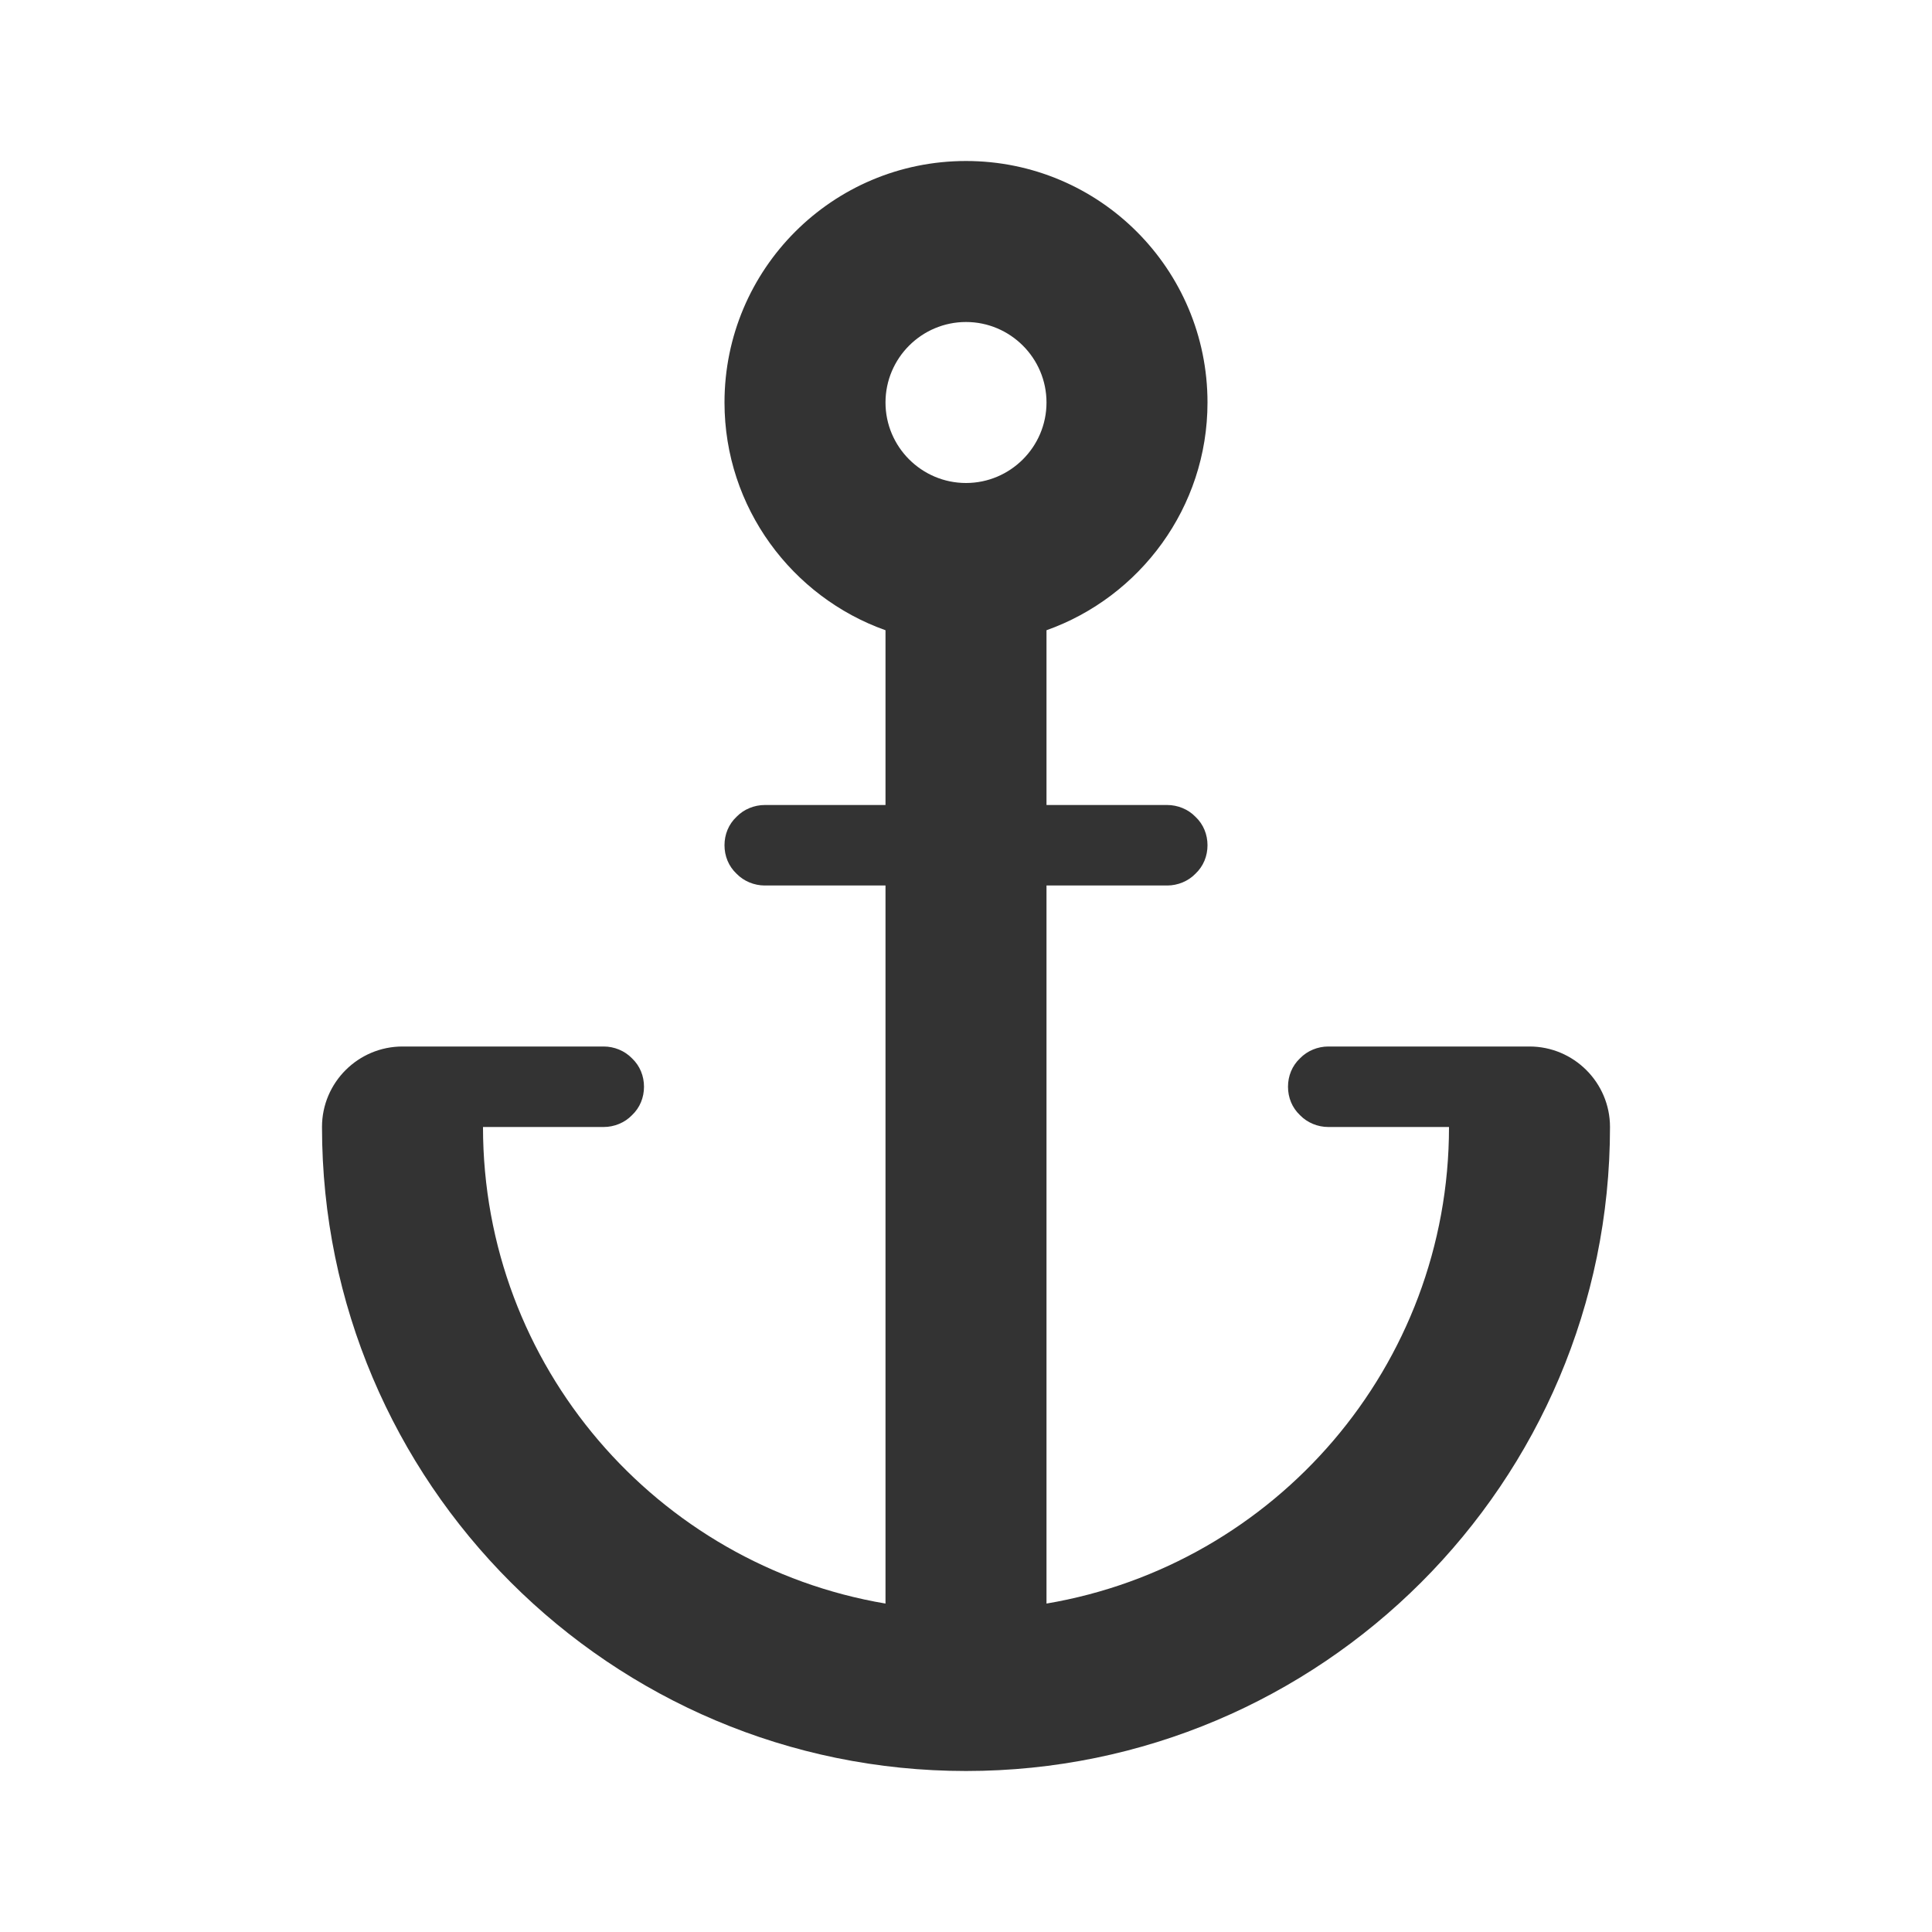
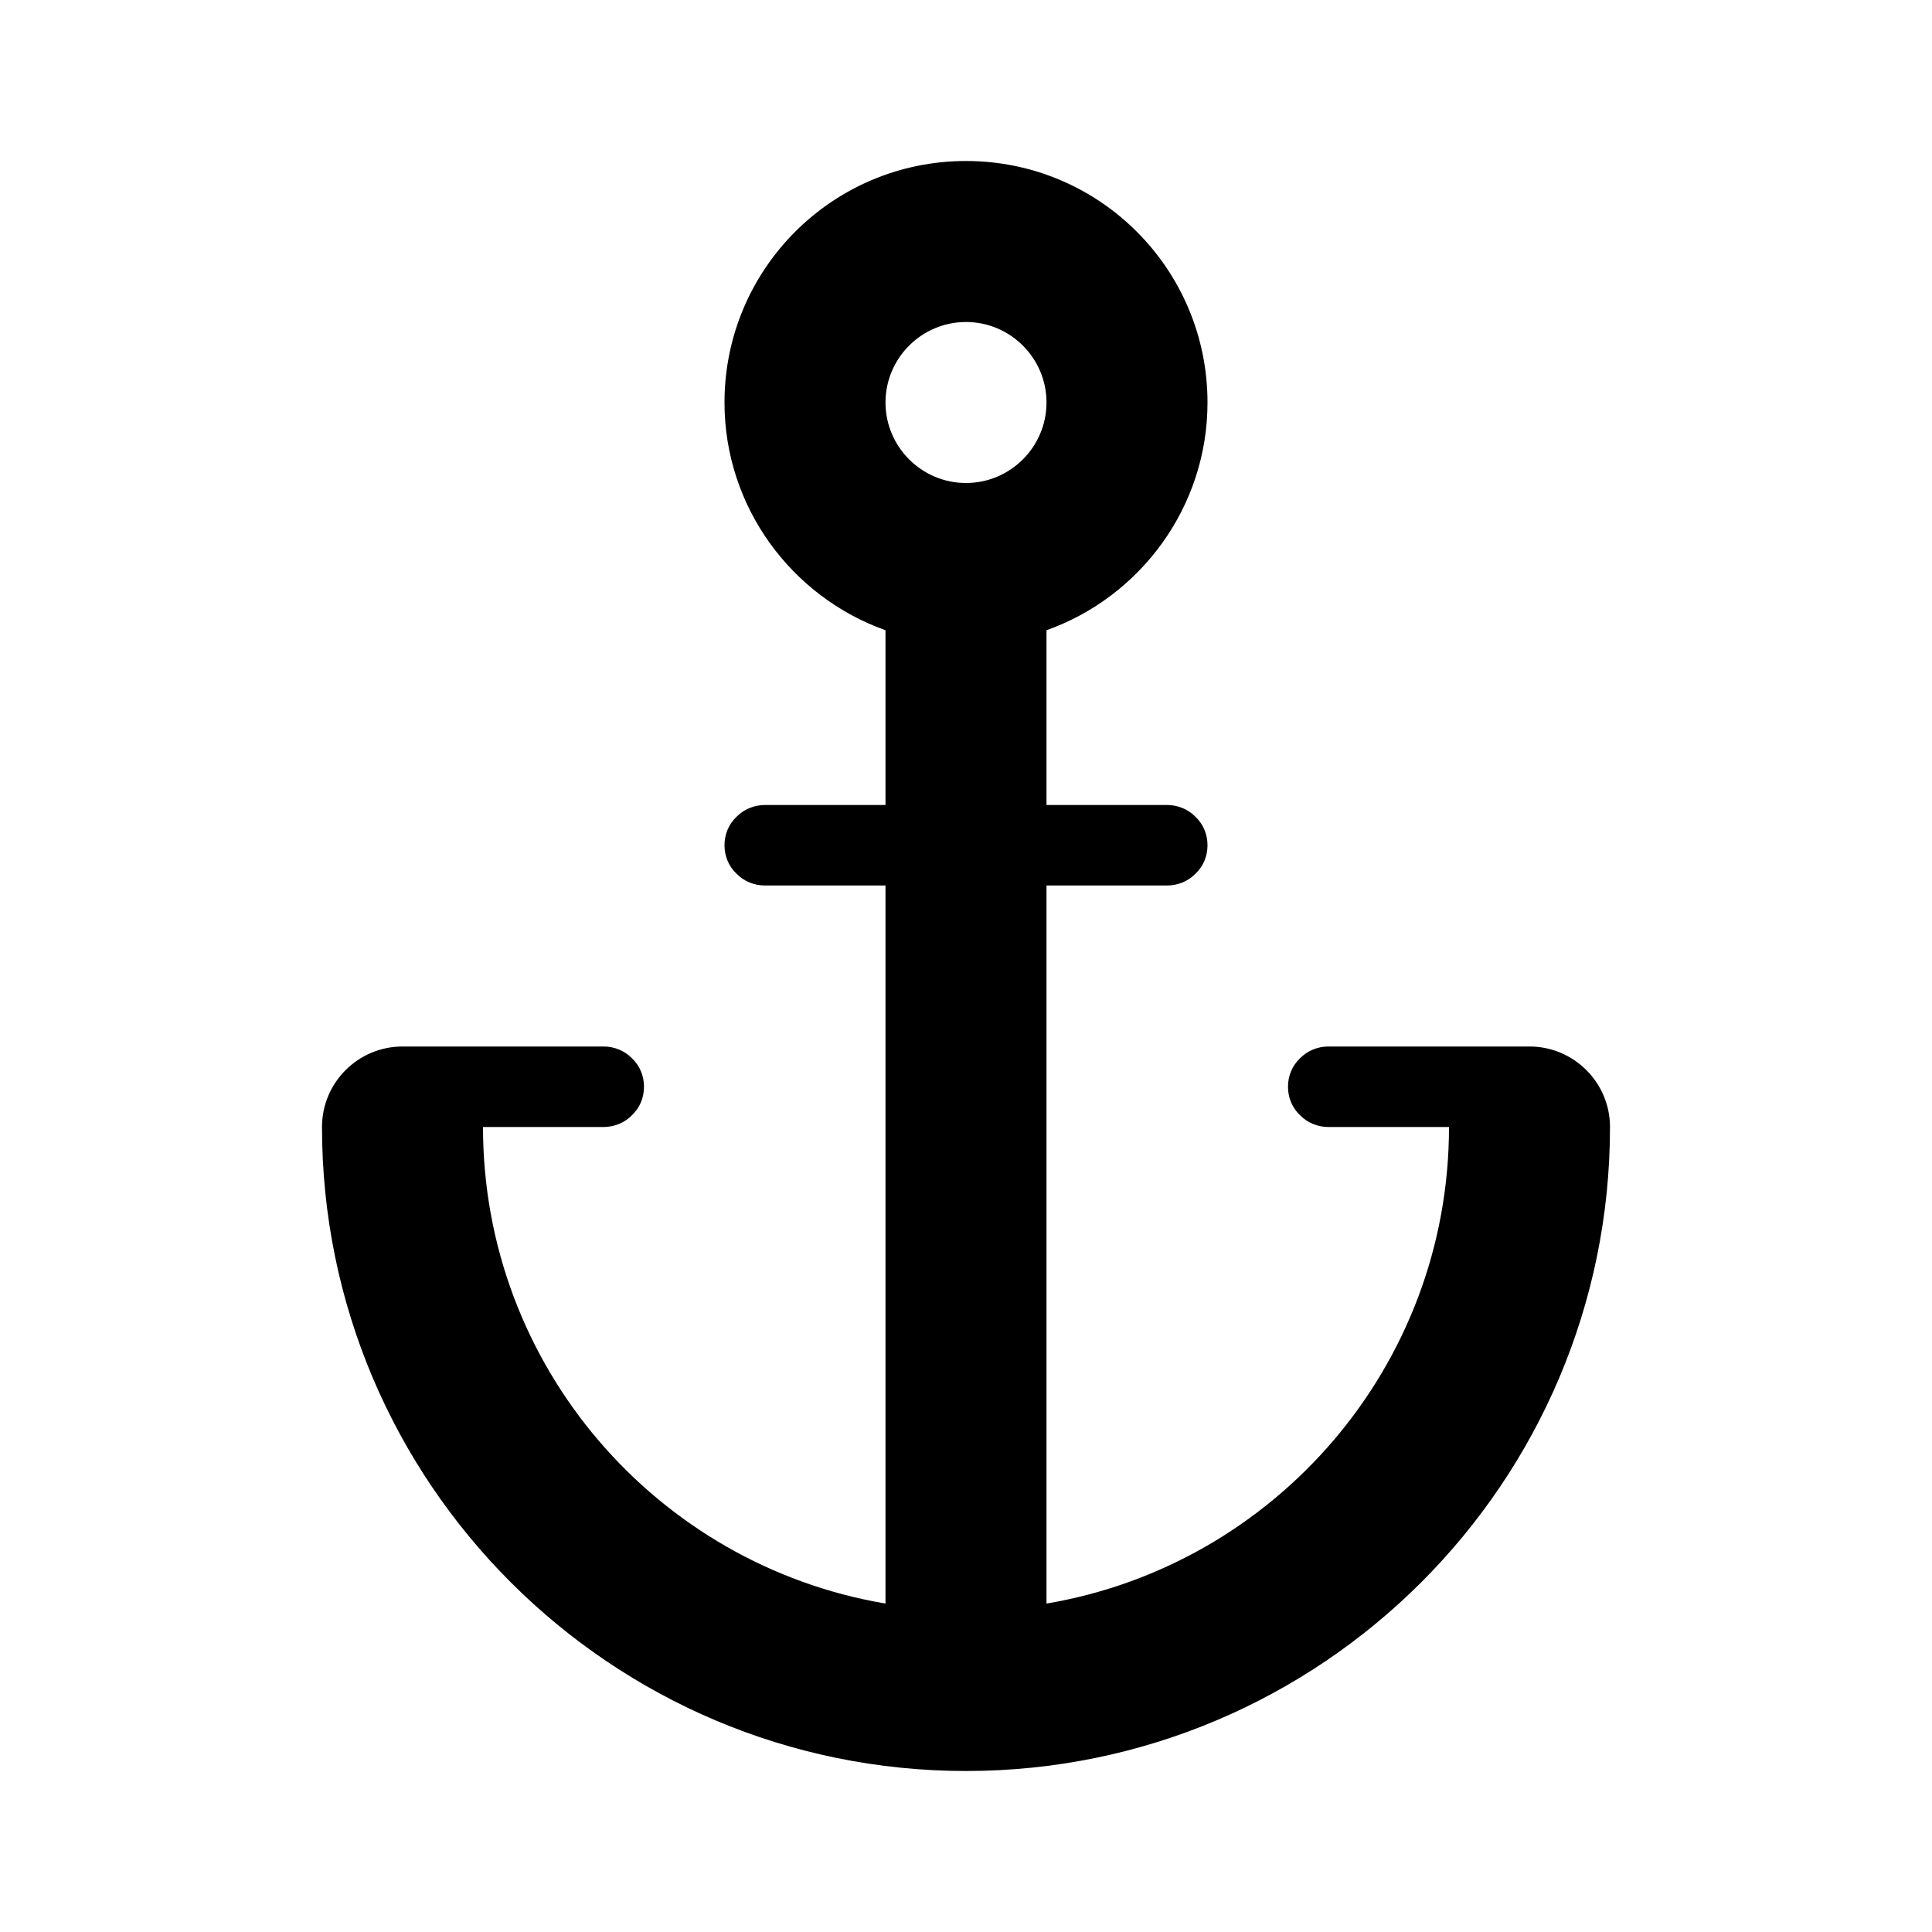
<svg xmlns="http://www.w3.org/2000/svg" width="24" height="24" viewBox="0 0 24 24" fill="none">
-   <path fill-rule="evenodd" clip-rule="evenodd" d="M16 13.5C16 13.367 16.05 13.24 16.15 13.146C16.24 13.053 16.37 13 16.5 13C17.12 13 18.2 13 19 13C19.55 13 20 13.448 20 14C20 18.42 16.41 22 12 22C7.59 22 4 18.42 4 14C4 14 4 14 4 13.999C4 13.447 4.45 13 5 13C5.8 13 6.88 13 7.5 13C7.63 13 7.76 13.053 7.85 13.146C7.95 13.24 8 13.367 8 13.5C8 13.633 7.95 13.76 7.85 13.854C7.76 13.947 7.63 14 7.5 14C6.91 14 6 14 6 14C6 16.97 8.16 19.44 11 19.92V11C11 11 10.09 11 9.5 11C9.37 11 9.24 10.947 9.15 10.854C9.05 10.76 9 10.633 9 10.5C9 10.367 9.05 10.24 9.15 10.146C9.24 10.053 9.37 10 9.5 10C10.09 10 11 10 11 10V7.829C9.84 7.417 9 6.305 9 5C9 3.344 10.34 2 12 2C13.66 2 15 3.344 15 5C15 6.305 14.16 7.417 13 7.829V10C13 10 13.91 10 14.5 10C14.63 10 14.76 10.053 14.85 10.146C14.95 10.24 15 10.367 15 10.5C15 10.633 14.95 10.76 14.85 10.854C14.76 10.947 14.63 11 14.5 11C13.91 11 13 11 13 11V19.92C15.84 19.44 18 16.97 18 14C18 14 17.09 14 16.5 14C16.37 14 16.24 13.947 16.15 13.854C16.05 13.76 16 13.633 16 13.5ZM12 4C12.55 4 13 4.448 13 5C13 5.552 12.55 6 12 6C11.45 6 11 5.552 11 5C11 4.448 11.45 4 12 4Z" fill="#333333" />
+   <path fill-rule="evenodd" clip-rule="evenodd" d="M16 13.5C16 13.367 16.05 13.24 16.15 13.146C16.24 13.053 16.37 13 16.5 13C17.12 13 18.2 13 19 13C19.55 13 20 13.448 20 14C20 18.42 16.41 22 12 22C7.59 22 4 18.42 4 14C4 14 4 14 4 13.999C4 13.447 4.45 13 5 13C5.8 13 6.88 13 7.5 13C7.63 13 7.76 13.053 7.85 13.146C7.95 13.24 8 13.367 8 13.5C8 13.633 7.95 13.76 7.85 13.854C7.76 13.947 7.63 14 7.5 14C6.91 14 6 14 6 14C6 16.97 8.16 19.44 11 19.92V11C11 11 10.09 11 9.5 11C9.37 11 9.24 10.947 9.15 10.854C9.05 10.76 9 10.633 9 10.5C9 10.367 9.05 10.24 9.15 10.146C9.24 10.053 9.37 10 9.5 10C10.09 10 11 10 11 10V7.829C9.84 7.417 9 6.305 9 5C9 3.344 10.34 2 12 2C13.66 2 15 3.344 15 5C15 6.305 14.16 7.417 13 7.829V10C13 10 13.91 10 14.5 10C14.63 10 14.76 10.053 14.85 10.146C14.95 10.24 15 10.367 15 10.5C15 10.633 14.95 10.76 14.85 10.854C14.76 10.947 14.63 11 14.5 11C13.91 11 13 11 13 11V19.92C15.84 19.44 18 16.97 18 14C18 14 17.09 14 16.5 14C16.37 14 16.24 13.947 16.15 13.854C16.05 13.76 16 13.633 16 13.5ZM12 4C12.55 4 13 4.448 13 5C13 5.552 12.55 6 12 6C11.45 6 11 5.552 11 5C11 4.448 11.45 4 12 4Z" fill="black" />
</svg>
